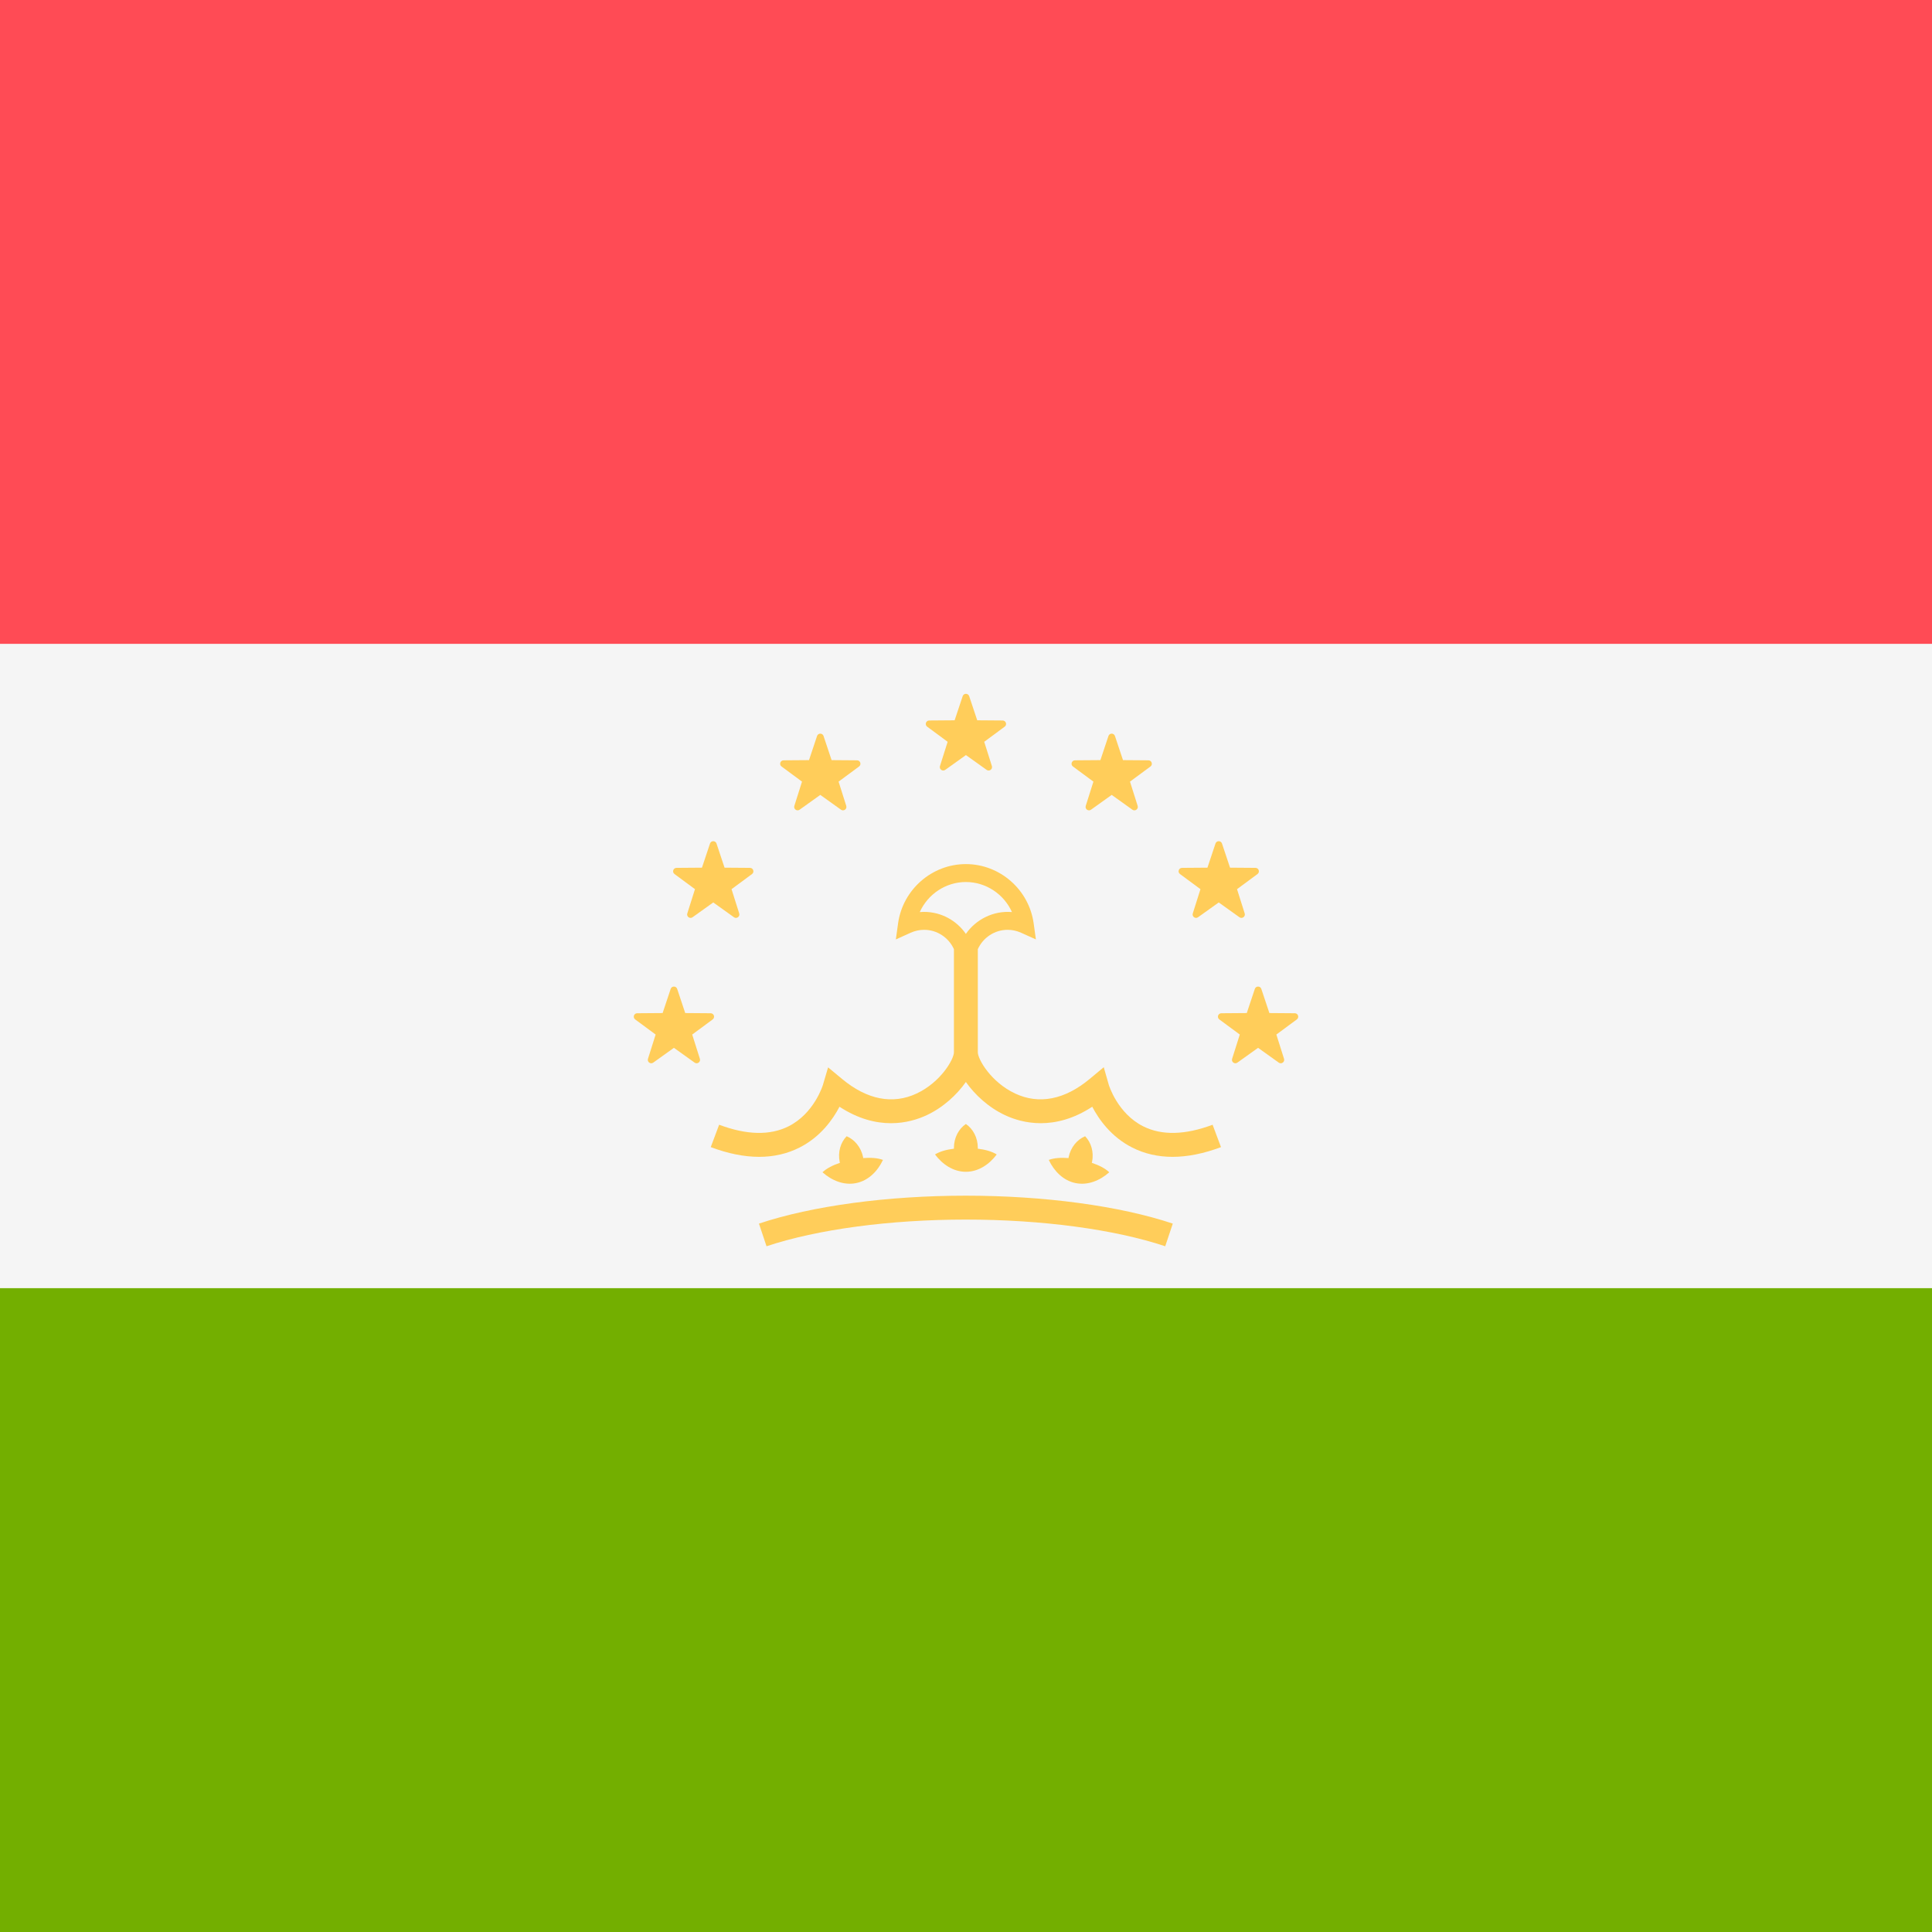
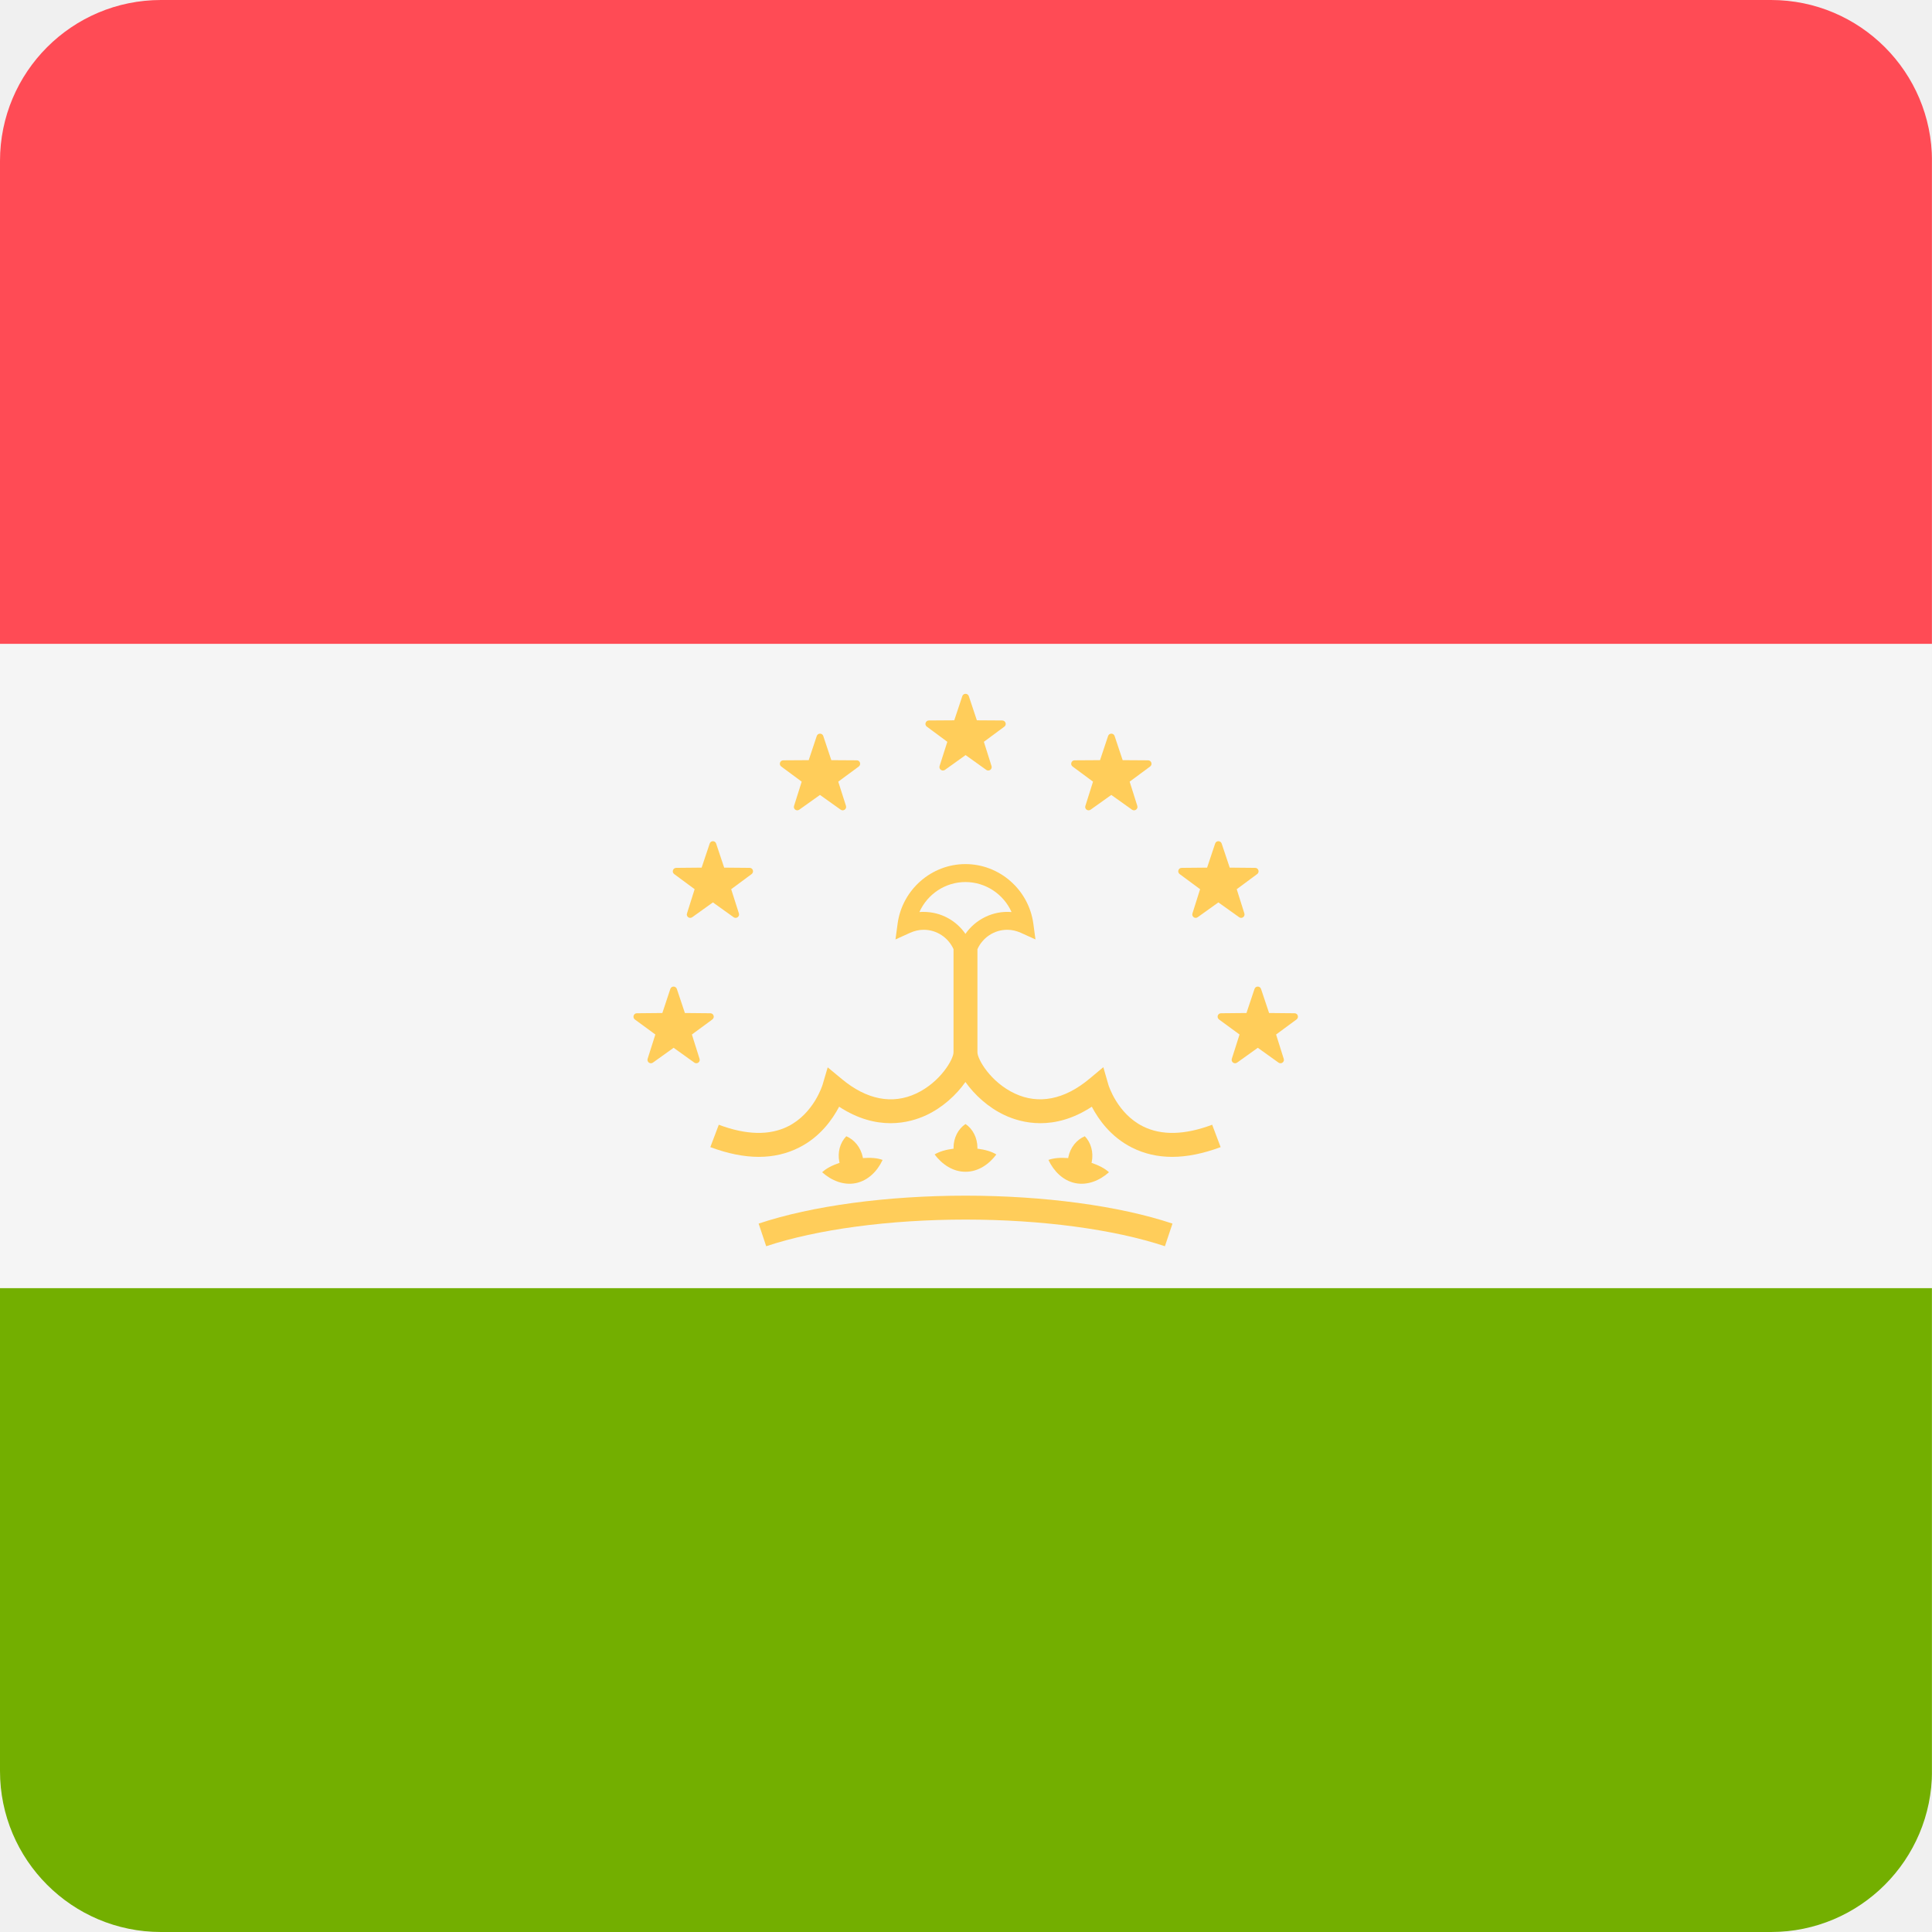
- <svg xmlns="http://www.w3.org/2000/svg" version="1.1" id="Layer_1" x="0px" y="0px" viewBox="0 0 512 512" style="enable-background:new 0 0 512 512;" xml:space="preserve">
-   <rect y="341.33" style="fill:#73AF00;" width="512" height="170.67" />
-   <rect style="fill:#FF4B55;" width="512" height="170.67" />
-   <rect y="170.67" style="fill:#F5F5F5;" width="512" height="170.67" />
-   <g>
-     <path style="fill:#FFCD5A;" d="M211.842,304.133c5.602-2.823,8.88-7.474,10.632-10.833c10.036,6.556,18.635,4.329,23.116,2.233   c4.373-2.048,7.973-5.39,10.376-8.795c2.404,3.405,6.004,6.747,10.376,8.795c4.479,2.097,13.079,4.32,23.116-2.233   c1.752,3.358,5.03,8.009,10.632,10.833c3.23,1.627,6.789,2.443,10.653,2.443c3.968,0,8.255-0.86,12.833-2.576l-2.223-5.931   c-7.283,2.731-13.46,2.879-18.355,0.436c-6.85-3.414-9.136-10.944-9.155-11.006l-1.336-4.676l-3.736,3.111   c-6.59,5.489-13.415,6.834-19.743,3.862c-6.427-3.009-9.896-9.101-9.896-10.928v-27.332c1.37-3.015,4.394-5.126,7.916-5.126   c1.211,0,2.407,0.263,3.555,0.779l3.92,1.769l-0.592-4.261c-1.243-8.952-8.966-15.703-17.965-15.703s-16.722,6.751-17.965,15.703   l-0.592,4.261l3.92-1.769c1.147-0.516,2.344-0.779,3.555-0.779c3.522,0,6.546,2.111,7.916,5.126v27.332   c0,1.828-3.468,7.92-9.896,10.928c-6.325,2.972-13.153,1.63-19.743-3.862l-3.706-3.071l-1.362,4.623   c-0.022,0.074-2.308,7.604-9.158,11.018c-4.898,2.443-11.074,2.298-18.355-0.436L188.355,304c4.578,1.716,8.866,2.576,12.833,2.576   C205.051,306.576,208.612,305.759,211.842,304.133z M244.882,241.66c-0.379,0-0.756,0.015-1.132,0.049   c2.12-4.725,6.862-7.966,12.215-7.966s10.095,3.241,12.215,7.966c-4.925-0.433-9.582,1.973-12.215,5.783   C253.535,243.97,249.473,241.66,244.882,241.66z" />
-     <path style="fill:#FFCD5A;" d="M201.13,324.267l2.007,6.005c13.464-4.493,32.72-7.072,52.829-7.072s39.364,2.579,52.829,7.072   l2.007-6.005c-14.086-4.703-34.073-7.4-54.836-7.4S215.216,319.564,201.13,324.267z" />
-     <path style="fill:#FFCD5A;" d="M255.966,310.534c3.301,0.01,6.21-1.952,8.18-4.595c-1.31-0.809-3.059-1.282-5.038-1.527   c0.002-0.073,0.025-0.138,0.025-0.211c0-2.715-1.282-5.059-3.167-6.333c-1.885,1.274-3.167,3.618-3.167,6.333   c0,0.073,0.023,0.138,0.025,0.211c-1.979,0.245-3.728,0.718-5.038,1.527C249.755,308.583,252.664,310.543,255.966,310.534z" />
-     <path style="fill:#FFCD5A;" d="M226.9,313.527c3.236-0.651,5.695-3.154,7.096-6.138c-1.445-0.531-3.254-0.644-5.242-0.489   c-0.013-0.072-0.003-0.14-0.018-0.212c-0.543-2.66-2.267-4.701-4.369-5.572c-1.592,1.625-2.379,4.179-1.836,6.839   c0.015,0.072,0.05,0.131,0.066,0.202c-1.89,0.636-3.509,1.449-4.631,2.504C220.426,312.858,223.667,314.197,226.9,313.527z" />
-     <path style="fill:#FFCD5A;" d="M287.564,301.117c-2.102,0.871-3.826,2.912-4.369,5.572c-0.015,0.072-0.005,0.14-0.018,0.212   c-1.988-0.155-3.797-0.042-5.242,0.489c1.402,2.984,3.86,5.487,7.096,6.138c3.233,0.669,6.475-0.669,8.934-2.866   c-1.122-1.055-2.741-1.868-4.631-2.504c0.016-0.071,0.052-0.13,0.066-0.202C289.943,305.295,289.156,302.742,287.564,301.117z" />
-     <path style="fill:#FFCD5A;" d="M255.12,184.491l-2.133,6.396l-6.742,0.052c-0.873,0.007-1.235,1.121-0.533,1.639l5.424,4.005   l-2.034,6.428c-0.263,0.832,0.684,1.521,1.394,1.013l5.485-3.921l5.485,3.921c0.71,0.508,1.658-0.181,1.394-1.013l-2.034-6.428   l5.424-4.005c0.702-0.519,0.34-1.632-0.533-1.639l-6.742-0.052l-2.133-6.396C256.568,183.663,255.396,183.663,255.12,184.491z" />
-     <path style="fill:#FFCD5A;" d="M216.527,195.046l-2.133,6.396l-6.742,0.052c-0.873,0.007-1.235,1.121-0.533,1.639l5.424,4.005   l-2.034,6.428c-0.263,0.832,0.684,1.521,1.394,1.013l5.485-3.921l5.485,3.921c0.71,0.508,1.658-0.181,1.394-1.013l-2.034-6.428   l5.424-4.005c0.702-0.519,0.34-1.632-0.533-1.639l-6.742-0.052l-2.133-6.396C217.975,194.218,216.803,194.218,216.527,195.046z" />
-     <path style="fill:#FFCD5A;" d="M188.16,223.546l-2.133,6.396l-6.742,0.052c-0.873,0.007-1.235,1.121-0.533,1.639l5.424,4.005   l-2.034,6.428c-0.263,0.832,0.684,1.521,1.394,1.013l5.485-3.921l5.485,3.921c0.71,0.508,1.658-0.181,1.394-1.013l-2.034-6.428   l5.424-4.005c0.702-0.519,0.34-1.632-0.533-1.639l-6.742-0.052l-2.133-6.396C189.607,222.718,188.436,222.718,188.16,223.546z" />
-     <path style="fill:#FFCD5A;" d="M177.736,262.073l-2.133,6.396l-6.742,0.052c-0.873,0.007-1.235,1.121-0.533,1.639l5.424,4.005   l-2.034,6.428c-0.263,0.832,0.684,1.521,1.394,1.013l5.485-3.921l5.485,3.921c0.71,0.508,1.658-0.181,1.394-1.013l-2.034-6.428   l5.424-4.005c0.702-0.519,0.34-1.632-0.533-1.639l-6.742-0.052l-2.133-6.396C179.184,261.245,178.013,261.245,177.736,262.073z" />
-     <path style="fill:#FFCD5A;" d="M295.473,195.046l2.133,6.396l6.742,0.052c0.873,0.007,1.235,1.121,0.533,1.639l-5.424,4.005   l2.034,6.428c0.263,0.832-0.684,1.521-1.394,1.013l-5.485-3.921l-5.485,3.921c-0.71,0.508-1.658-0.181-1.394-1.013l2.034-6.428   l-5.424-4.005c-0.702-0.519-0.34-1.632,0.533-1.639l6.742-0.052l2.133-6.396C294.025,194.218,295.197,194.218,295.473,195.046z" />
-     <path style="fill:#FFCD5A;" d="M323.84,223.546l2.133,6.396l6.742,0.052c0.873,0.007,1.235,1.121,0.533,1.639l-5.424,4.005   l2.034,6.428c0.263,0.832-0.684,1.521-1.394,1.013l-5.485-3.921l-5.485,3.921c-0.71,0.508-1.658-0.181-1.394-1.013l2.034-6.428   l-5.424-4.005c-0.702-0.519-0.34-1.632,0.533-1.639l6.742-0.052l2.133-6.396C322.393,222.718,323.564,222.718,323.84,223.546z" />
-     <path style="fill:#FFCD5A;" d="M334.264,262.073l2.133,6.396l6.742,0.052c0.873,0.007,1.235,1.121,0.533,1.639l-5.424,4.005   l2.034,6.428c0.263,0.832-0.684,1.521-1.394,1.013l-5.485-3.921l-5.485,3.921c-0.71,0.508-1.658-0.181-1.394-1.013l2.034-6.428   l-5.424-4.005c-0.702-0.519-0.34-1.632,0.533-1.639l6.742-0.052l2.133-6.396C332.816,261.245,333.987,261.245,334.264,262.073z" />
+ <svg xmlns="http://www.w3.org/2000/svg" width="24" height="24" viewBox="0 0 24 24" fill="none">
+   <g clip-path="url(#clip0_8615_27481)">
+     <path d="M23.999 16H-0.001V24H23.999V16Z" fill="#73AF00" />
+     <path d="M23.999 0H-0.001V8H23.999V0Z" fill="#FF4B55" />
+     <path d="M23.999 8H-0.001V16H23.999V8Z" fill="#F5F5F5" />
+     <path d="M9.925 14.256C10.188 14.124 10.341 13.906 10.424 13.748C10.894 14.056 11.297 13.951 11.507 13.853C11.712 13.757 11.881 13.6 11.993 13.441C12.106 13.6 12.275 13.757 12.48 13.853C12.69 13.951 13.093 14.056 13.563 13.748C13.646 13.906 13.799 14.124 14.062 14.256C14.213 14.332 14.38 14.371 14.561 14.371C14.747 14.371 14.948 14.33 15.163 14.25L15.058 13.972C14.717 14.1 14.428 14.107 14.198 13.992C13.877 13.832 13.77 13.479 13.769 13.476L13.706 13.257L13.531 13.403C13.222 13.66 12.902 13.723 12.606 13.584C12.305 13.443 12.142 13.158 12.142 13.072V11.791C12.206 11.649 12.348 11.55 12.513 11.55C12.57 11.55 12.626 11.563 12.68 11.587L12.863 11.67L12.836 11.47C12.777 11.05 12.415 10.734 11.993 10.734C11.572 10.734 11.21 11.05 11.151 11.47L11.124 11.67L11.307 11.587C11.361 11.563 11.417 11.55 11.474 11.55C11.639 11.55 11.781 11.649 11.845 11.791V13.072C11.845 13.158 11.682 13.443 11.381 13.584C11.085 13.723 10.765 13.661 10.456 13.403L10.282 13.259L10.218 13.476C10.217 13.479 10.11 13.832 9.789 13.992C9.559 14.107 9.27 14.1 8.929 13.972L8.824 14.25C9.039 14.33 9.24 14.371 9.426 14.371C9.607 14.371 9.774 14.332 9.925 14.256ZM11.474 11.328C11.456 11.328 11.438 11.328 11.421 11.33C11.52 11.108 11.742 10.957 11.993 10.957C12.244 10.957 12.467 11.108 12.566 11.33C12.335 11.31 12.117 11.422 11.993 11.601C11.88 11.436 11.689 11.328 11.474 11.328Z" fill="#FFCD5A" />
+     <path d="M9.424 15.2L9.518 15.481C10.149 15.271 11.052 15.15 11.994 15.15C12.937 15.15 13.839 15.271 14.471 15.481L14.565 15.2C13.904 14.979 12.967 14.853 11.994 14.853C11.021 14.853 10.084 14.979 9.424 15.2Z" fill="#FFCD5A" />
+     <path d="M11.994 14.556C12.149 14.557 12.285 14.465 12.377 14.341C12.316 14.303 12.234 14.281 12.141 14.269C12.141 14.266 12.142 14.263 12.142 14.259C12.142 14.132 12.082 14.022 11.994 13.963C11.905 14.022 11.845 14.132 11.845 14.259C11.845 14.263 11.846 14.266 11.847 14.269C11.754 14.281 11.672 14.303 11.61 14.341C11.703 14.465 11.839 14.557 11.994 14.556Z" fill="#FFCD5A" />
+     <path d="M10.632 14.697C10.783 14.666 10.899 14.549 10.964 14.409C10.897 14.384 10.812 14.379 10.719 14.386C10.718 14.383 10.718 14.379 10.718 14.376C10.692 14.251 10.611 14.156 10.513 14.115C10.438 14.191 10.401 14.311 10.427 14.435C10.428 14.439 10.429 14.441 10.43 14.445C10.341 14.475 10.265 14.513 10.213 14.562C10.328 14.665 10.48 14.728 10.632 14.697Z" fill="#FFCD5A" />
+     <path d="M13.476 14.115C13.377 14.156 13.296 14.251 13.271 14.376C13.27 14.379 13.271 14.383 13.27 14.386C13.177 14.379 13.092 14.384 13.024 14.409C13.09 14.549 13.205 14.666 13.357 14.697C13.509 14.728 13.661 14.665 13.776 14.562C13.723 14.513 13.647 14.475 13.559 14.445C13.559 14.441 13.561 14.439 13.562 14.435C13.587 14.311 13.55 14.191 13.476 14.115Z" fill="#FFCD5A" />
+     <path d="M11.954 8.648L11.854 8.948L11.538 8.95C11.498 8.951 11.48 9.003 11.514 9.027L11.768 9.215L11.672 9.516C11.66 9.555 11.704 9.587 11.738 9.564L11.995 9.38L12.252 9.564C12.285 9.587 12.33 9.555 12.317 9.516L12.222 9.215L12.476 9.027C12.509 9.003 12.492 8.951 12.451 8.95L12.135 8.948L12.035 8.648C12.022 8.609 11.967 8.609 11.954 8.648Z" fill="#FFCD5A" />
+     <path d="M10.146 9.143L10.046 9.443L9.73 9.445C9.689 9.445 9.672 9.498 9.705 9.522L9.959 9.71L9.864 10.011C9.851 10.05 9.896 10.082 9.929 10.058L10.186 9.875L10.443 10.058C10.477 10.082 10.521 10.05 10.509 10.011L10.413 9.71L10.668 9.522C10.7 9.498 10.684 9.445 10.643 9.445L10.327 9.443L10.227 9.143C10.214 9.104 10.159 9.104 10.146 9.143Z" fill="#FFCD5A" />
+     <path d="M8.816 10.479L8.716 10.778L8.4 10.781C8.359 10.781 8.342 10.834 8.375 10.858L8.629 11.046L8.534 11.347C8.521 11.386 8.566 11.418 8.599 11.394L8.856 11.21L9.113 11.394C9.147 11.418 9.191 11.386 9.179 11.347L9.083 11.046L9.337 10.858C9.37 10.833 9.353 10.781 9.313 10.781L8.996 10.778L8.896 10.479C8.884 10.44 8.829 10.44 8.816 10.479Z" fill="#FFCD5A" />
+     <path d="M8.327 12.285L8.228 12.584L7.911 12.587C7.871 12.587 7.854 12.639 7.886 12.664L8.141 12.851L8.045 13.153C8.033 13.192 8.077 13.224 8.111 13.2L8.368 13.016L8.625 13.2C8.658 13.224 8.703 13.192 8.69 13.153L8.595 12.851L8.849 12.664C8.882 12.639 8.865 12.587 8.824 12.587L8.508 12.584L8.408 12.285C8.395 12.246 8.34 12.246 8.327 12.285Z" fill="#FFCD5A" />
+     <path d="M13.846 9.143L13.946 9.443L14.262 9.445C14.303 9.445 14.32 9.498 14.287 9.522L14.033 9.71L14.128 10.011C14.14 10.05 14.096 10.082 14.062 10.058L13.805 9.875L13.548 10.058C13.515 10.082 13.47 10.05 13.483 10.011L13.578 9.71L13.324 9.522C13.291 9.498 13.308 9.445 13.349 9.445L13.665 9.443L13.765 9.143C13.778 9.104 13.833 9.104 13.846 9.143Z" fill="#FFCD5A" />
+     <path d="M15.176 10.479L15.276 10.778L15.592 10.781C15.633 10.781 15.65 10.834 15.617 10.858L15.363 11.046L15.458 11.347C15.47 11.386 15.426 11.418 15.393 11.394L15.135 11.21L14.878 11.394C14.845 11.418 14.801 11.386 14.813 11.347L14.908 11.046L14.654 10.858C14.621 10.833 14.638 10.781 14.679 10.781L14.995 10.778L15.095 10.479C15.108 10.44 15.163 10.44 15.176 10.479Z" fill="#FFCD5A" />
+     <path d="M15.665 12.285L15.765 12.584L16.081 12.587C16.122 12.587 16.139 12.639 16.106 12.664L15.852 12.851L15.947 13.153C15.96 13.192 15.915 13.224 15.882 13.2L15.625 13.016L15.368 13.2C15.334 13.224 15.29 13.192 15.302 13.153L15.398 12.851L15.143 12.664C15.11 12.639 15.127 12.587 15.168 12.587L15.484 12.584L15.584 12.285C15.597 12.246 15.652 12.246 15.665 12.285Z" fill="#FFCD5A" />
  </g>
-   <g />
-   <g />
-   <g />
-   <g />
-   <g />
-   <g />
-   <g />
-   <g />
-   <g />
-   <g />
-   <g />
-   <g />
-   <g />
-   <g />
-   <g />
+   <defs>
+     <clipPath id="clip0_8615_27481">
+       <path d="M0 2C0 0.895 0.895 0 2 0H22C23.104 0 24 0.895 24 2V22C24 23.104 23.104 24 22 24H2C0.895 24 0 23.104 0 22V2Z" fill="white" />
+     </clipPath>
+   </defs>
</svg>
